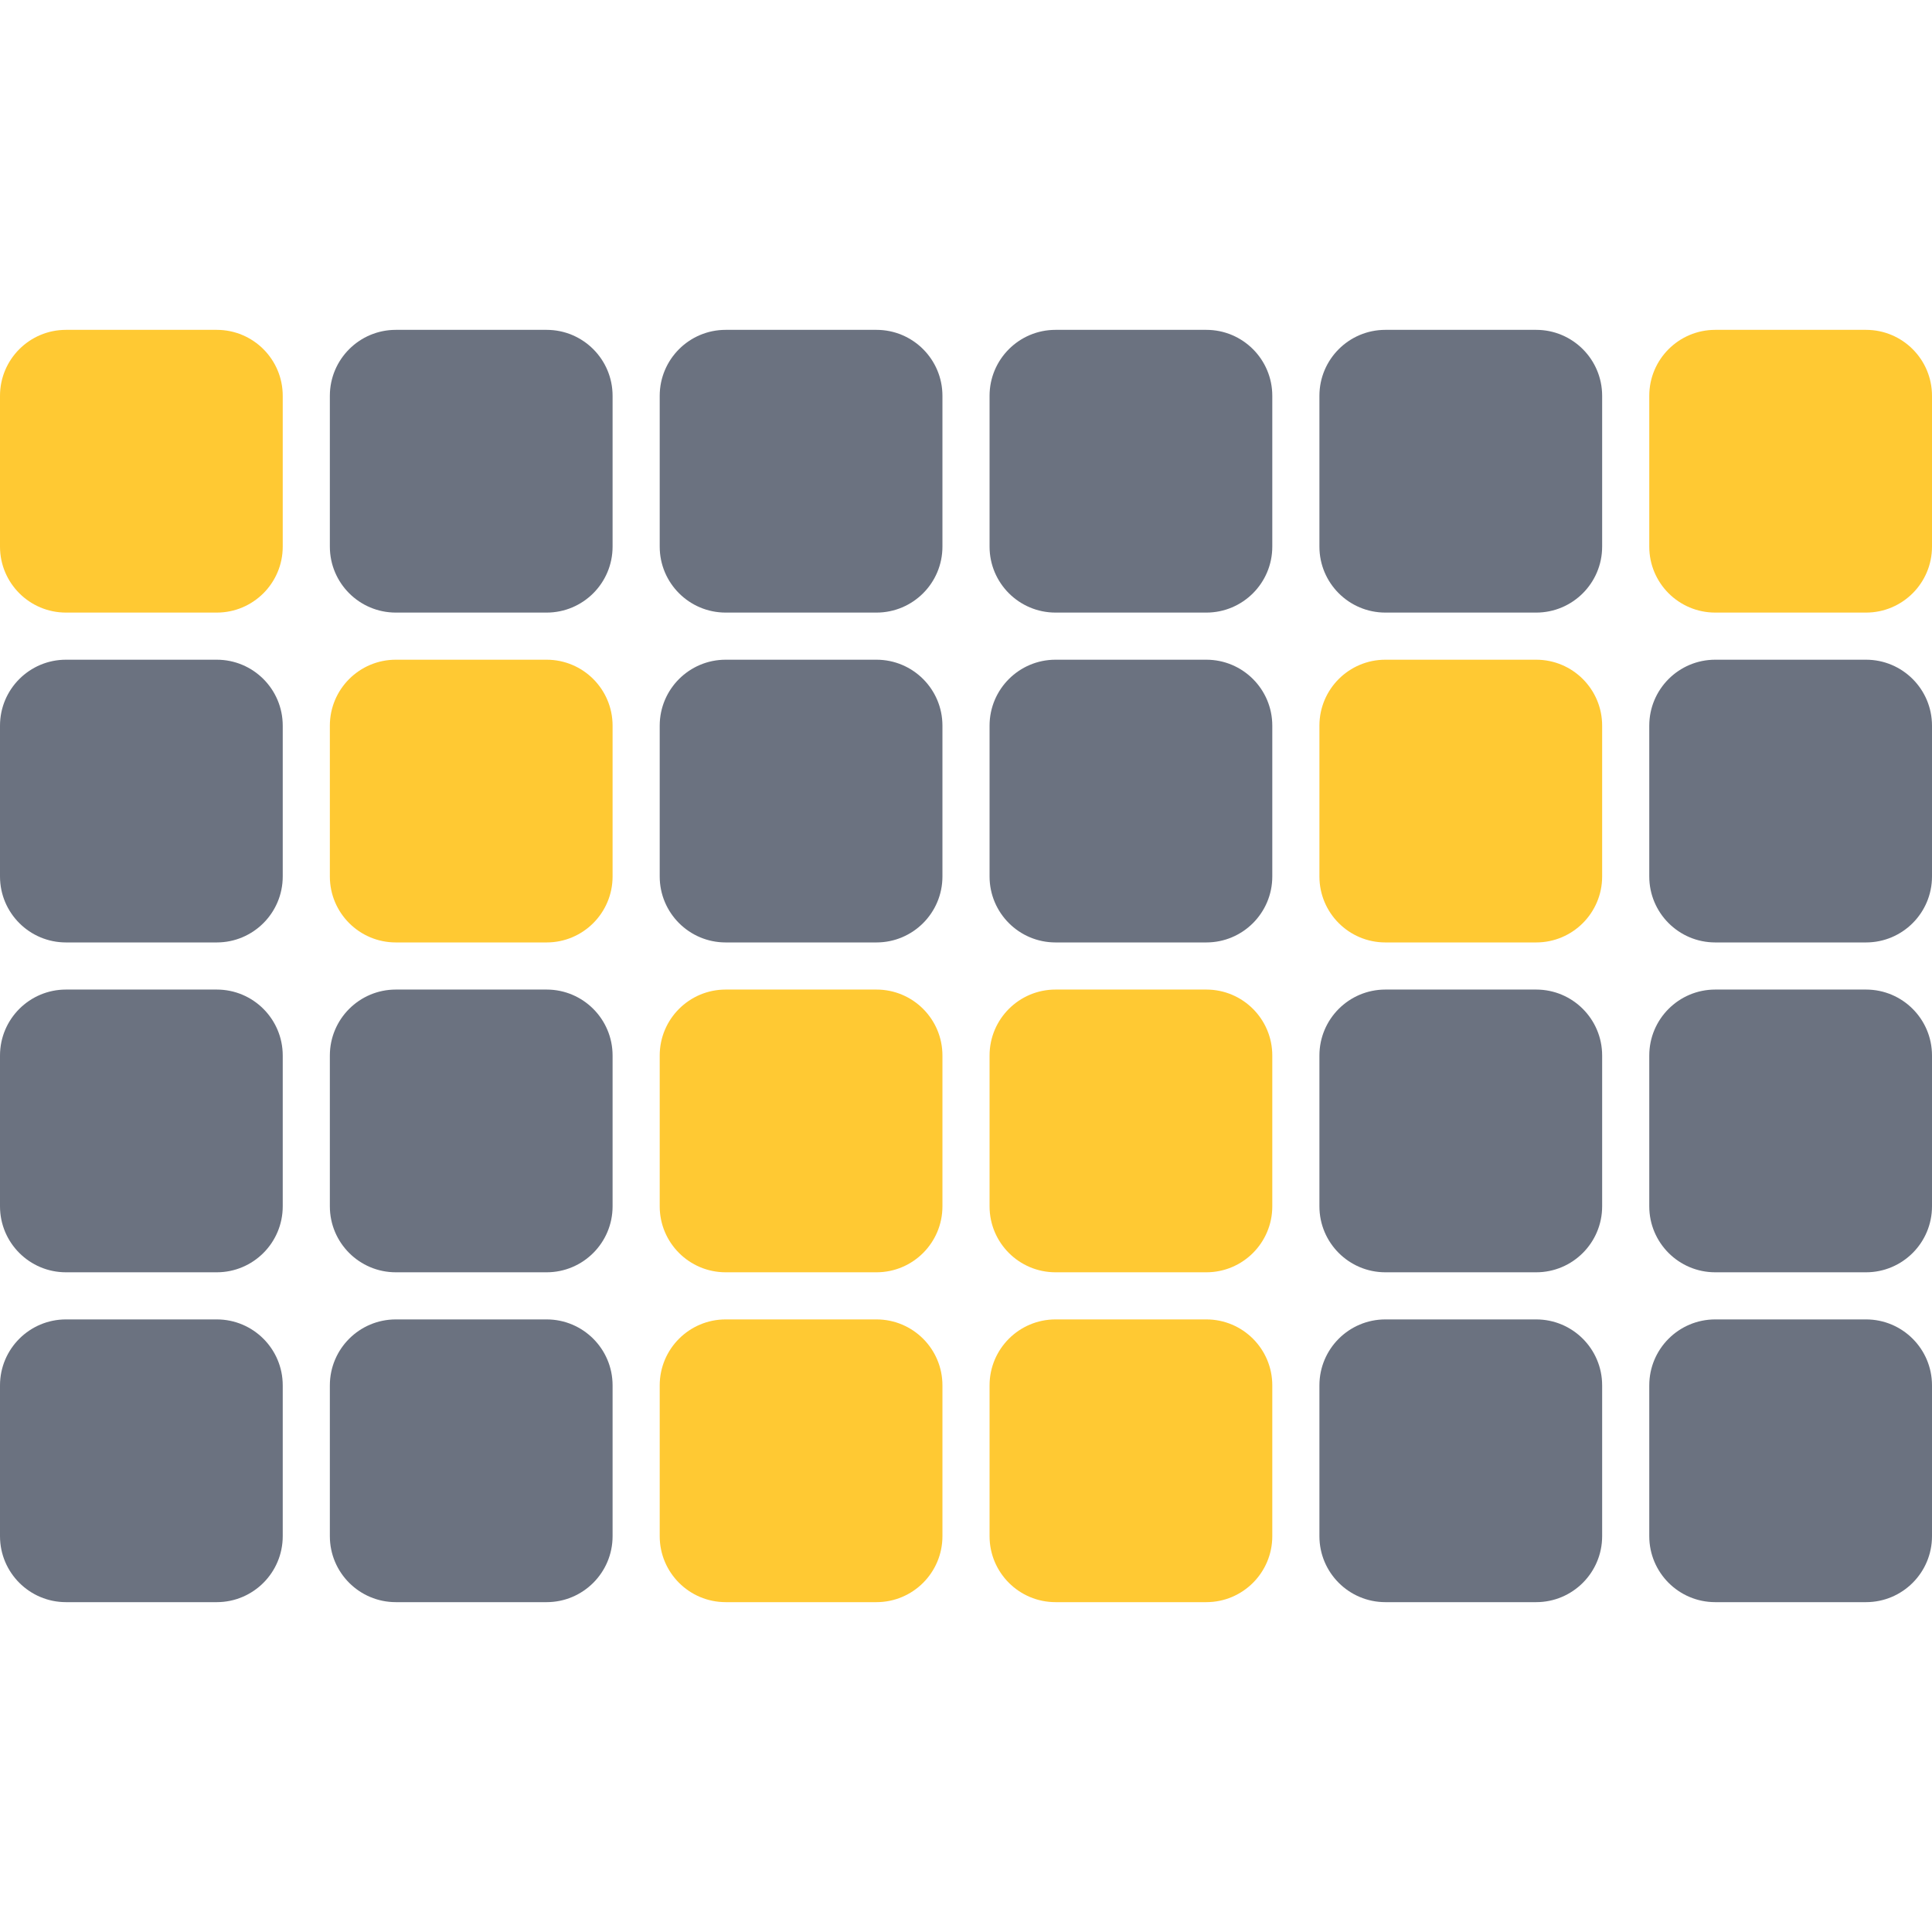
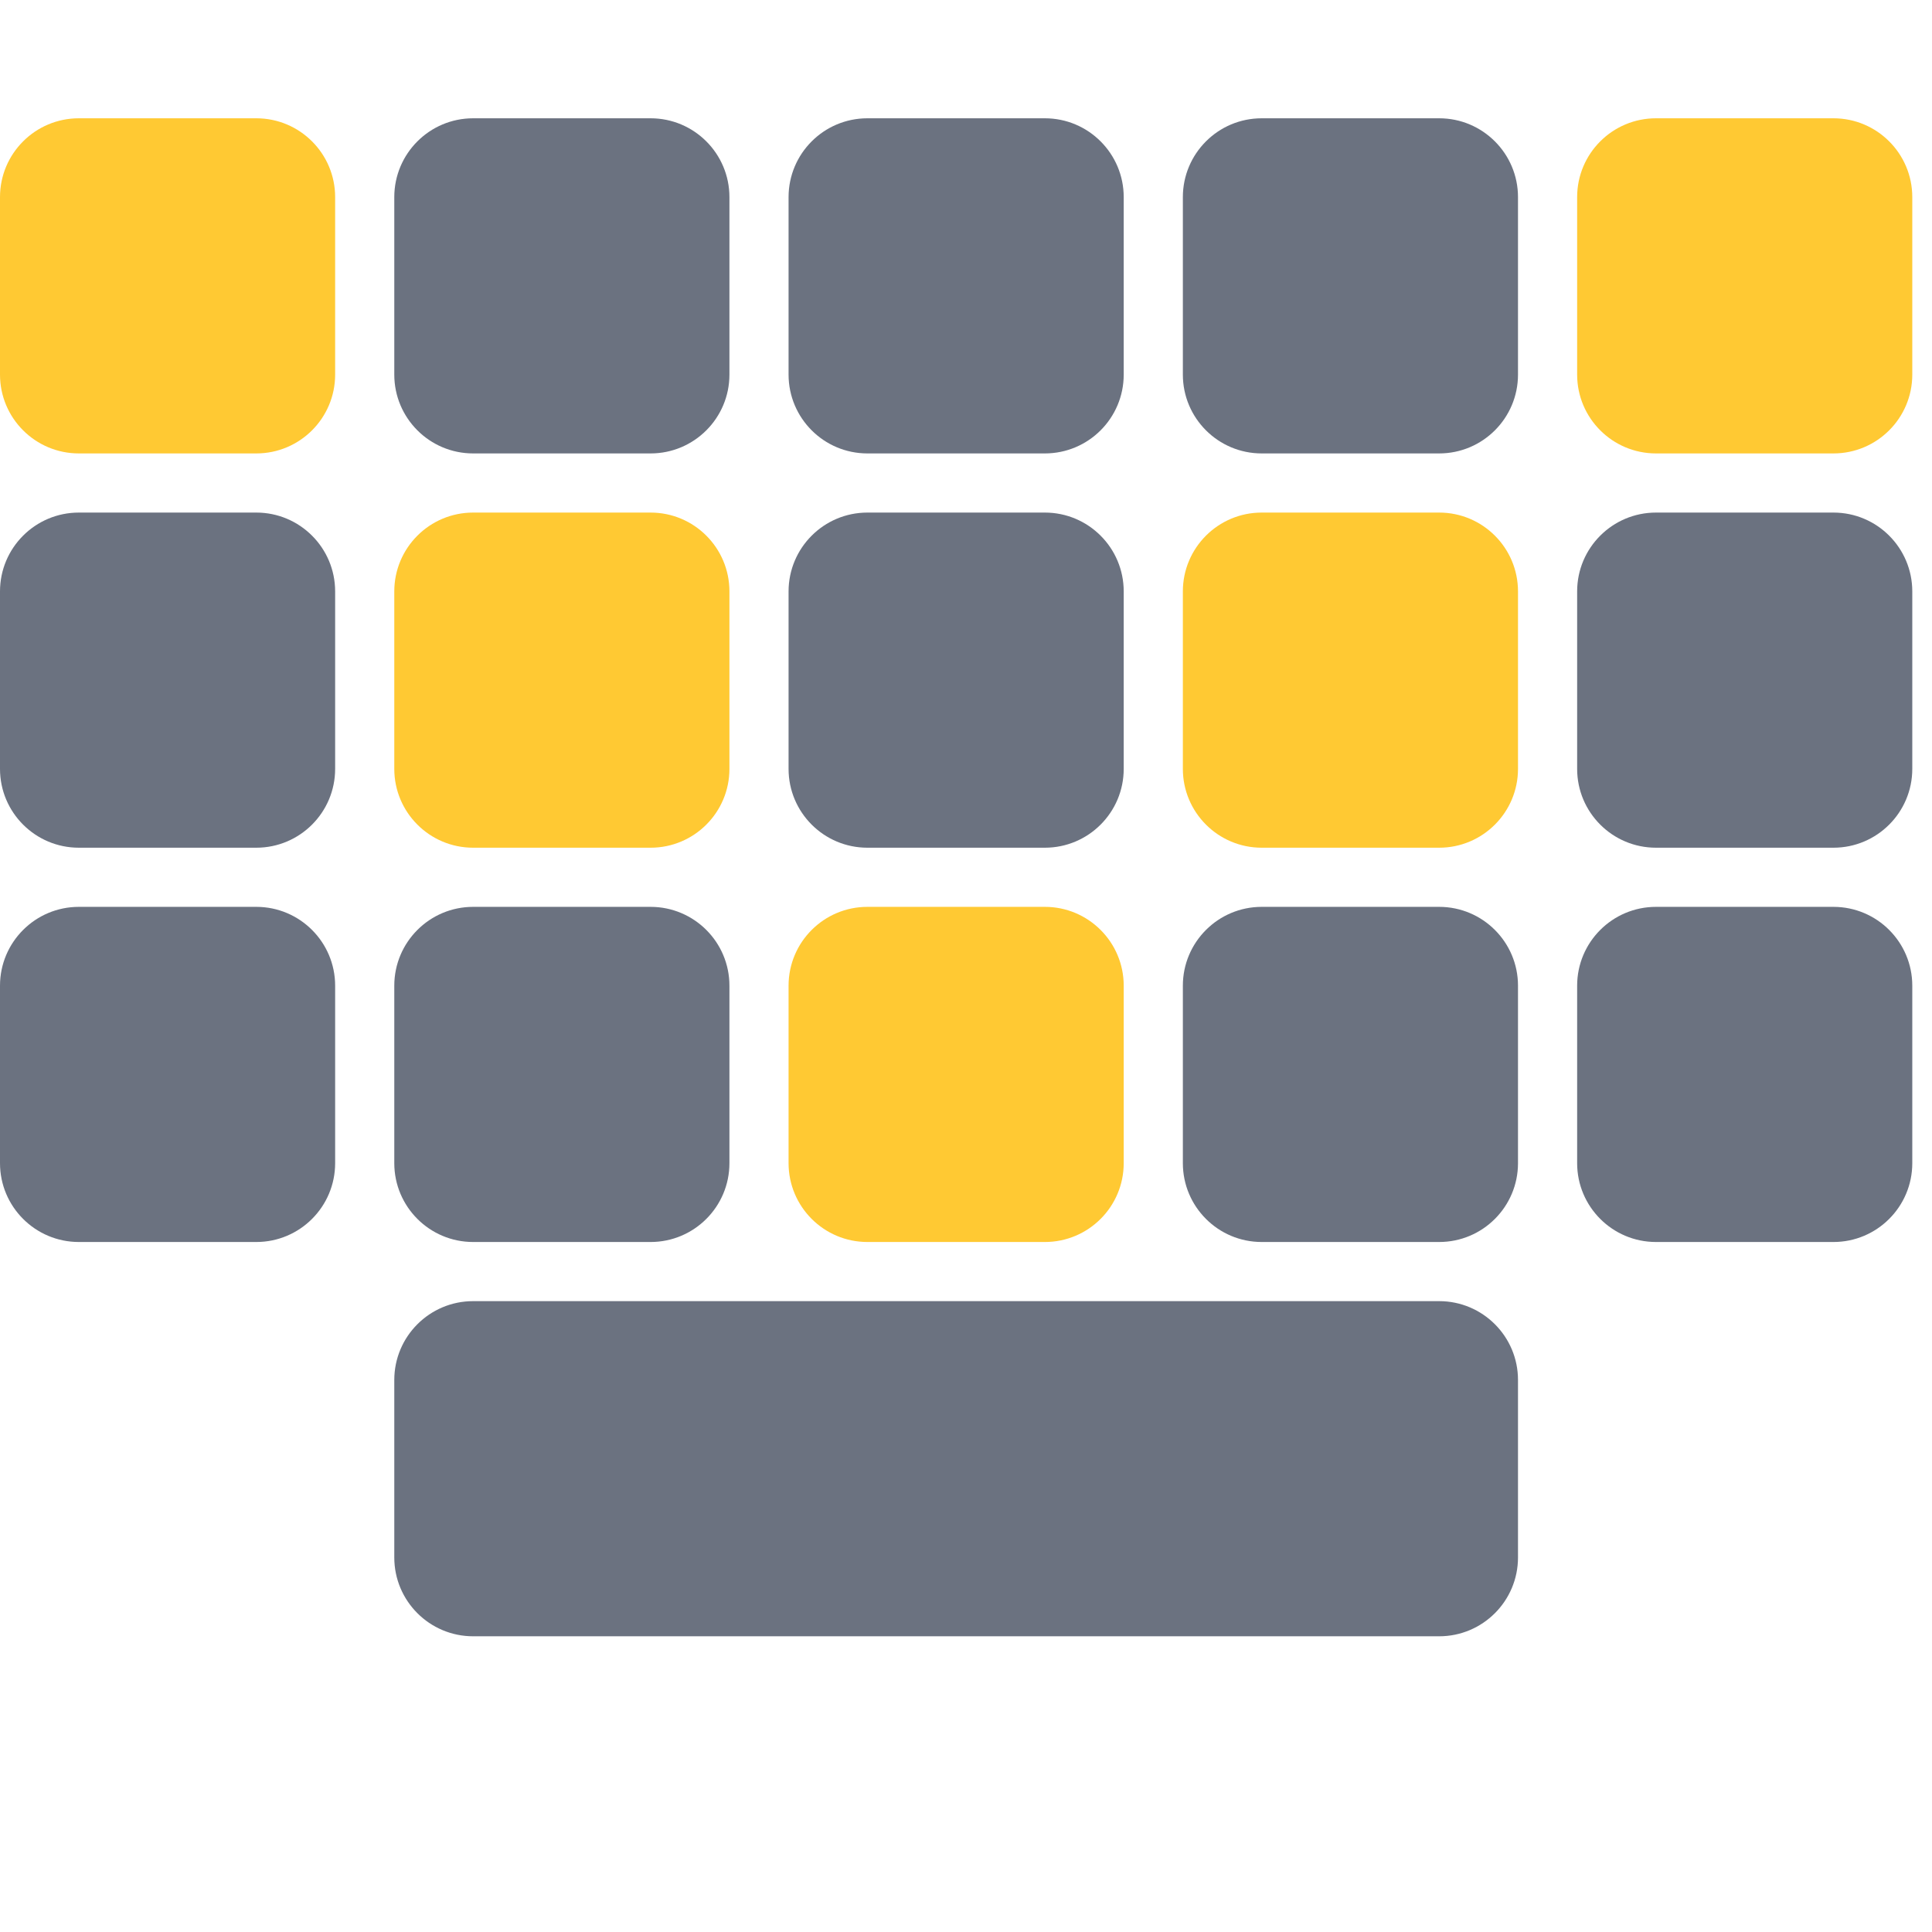
- <svg xmlns="http://www.w3.org/2000/svg" viewBox="0 -35 205 205">
-   <rect x="0" y="0" width="30" height="30" rx="7" fill="#ffc933" />
-   <rect x="35" y="0" width="30" height="30" rx="7" fill="#6b7280" />
-   <rect x="70" y="0" width="30" height="30" rx="7" fill="#6b7280" />
-   <rect x="105" y="0" width="30" height="30" rx="7" fill="#6b7280" />
-   <rect x="140" y="0" width="30" height="30" rx="7" fill="#6b7280" />
-   <rect x="175" y="0" width="30" height="30" rx="7" fill="#ffc933" />
-   <rect x="0" y="35" width="30" height="30" rx="7" fill="#6b7280" />
-   <rect x="35" y="35" width="30" height="30" rx="7" fill="#ffc933" />
-   <rect x="70" y="35" width="30" height="30" rx="7" fill="#6b7280" />
-   <rect x="105" y="35" width="30" height="30" rx="7" fill="#6b7280" />
-   <rect x="140" y="35" width="30" height="30" rx="7" fill="#ffc933" />
-   <rect x="175" y="35" width="30" height="30" rx="7" fill="#6b7280" />
-   <rect x="0" y="70" width="30" height="30" rx="7" fill="#6b7280" />
-   <rect x="35" y="70" width="30" height="30" rx="7" fill="#6b7280" />
-   <rect x="70" y="70" width="30" height="30" rx="7" fill="#ffc933" />
-   <rect x="105" y="70" width="30" height="30" rx="7" fill="#ffc933" />
-   <rect x="140" y="70" width="30" height="30" rx="7" fill="#6b7280" />
-   <rect x="175" y="70" width="30" height="30" rx="7" fill="#6b7280" />
-   <rect x="0" y="105" width="30" height="30" rx="7" fill="#6b7280" />
-   <rect x="35" y="105" width="30" height="30" rx="7" fill="#6b7280" />
-   <rect x="70" y="105" width="30" height="30" rx="7" fill="#ffc933" />
-   <rect x="105" y="105" width="30" height="30" rx="7" fill="#ffc933" />
-   <rect x="140" y="105" width="30" height="30" rx="7" fill="#6b7280" />
-   <rect x="175" y="105" width="30" height="30" rx="7" fill="#6b7280" />
+ <svg xmlns="http://www.w3.org/2000/svg" viewBox="0 -12 196 196">
+   <rect x="0" y="0" width="34" height="34" rx="8" fill="#ffc933" />
+   <rect x="40" y="0" width="34" height="34" rx="8" fill="#6b7280" />
+   <rect x="80" y="0" width="34" height="34" rx="8" fill="#6b7280" />
+   <rect x="120" y="0" width="34" height="34" rx="8" fill="#6b7280" />
+   <rect x="160" y="0" width="34" height="34" rx="8" fill="#ffc933" />
+   <rect x="0" y="40" width="34" height="34" rx="8" fill="#6b7280" />
+   <rect x="40" y="40" width="34" height="34" rx="8" fill="#ffc933" />
+   <rect x="80" y="40" width="34" height="34" rx="8" fill="#6b7280" />
+   <rect x="120" y="40" width="34" height="34" rx="8" fill="#ffc933" />
+   <rect x="160" y="40" width="34" height="34" rx="8" fill="#6b7280" />
+   <rect x="0" y="80" width="34" height="34" rx="8" fill="#6b7280" />
+   <rect x="40" y="80" width="34" height="34" rx="8" fill="#6b7280" />
+   <rect x="80" y="80" width="34" height="34" rx="8" fill="#ffc933" />
+   <rect x="120" y="80" width="34" height="34" rx="8" fill="#6b7280" />
+   <rect x="160" y="80" width="34" height="34" rx="8" fill="#6b7280" />
+   <rect x="40" y="120" width="114" height="34" rx="8" fill="#6b7280" />
</svg>
